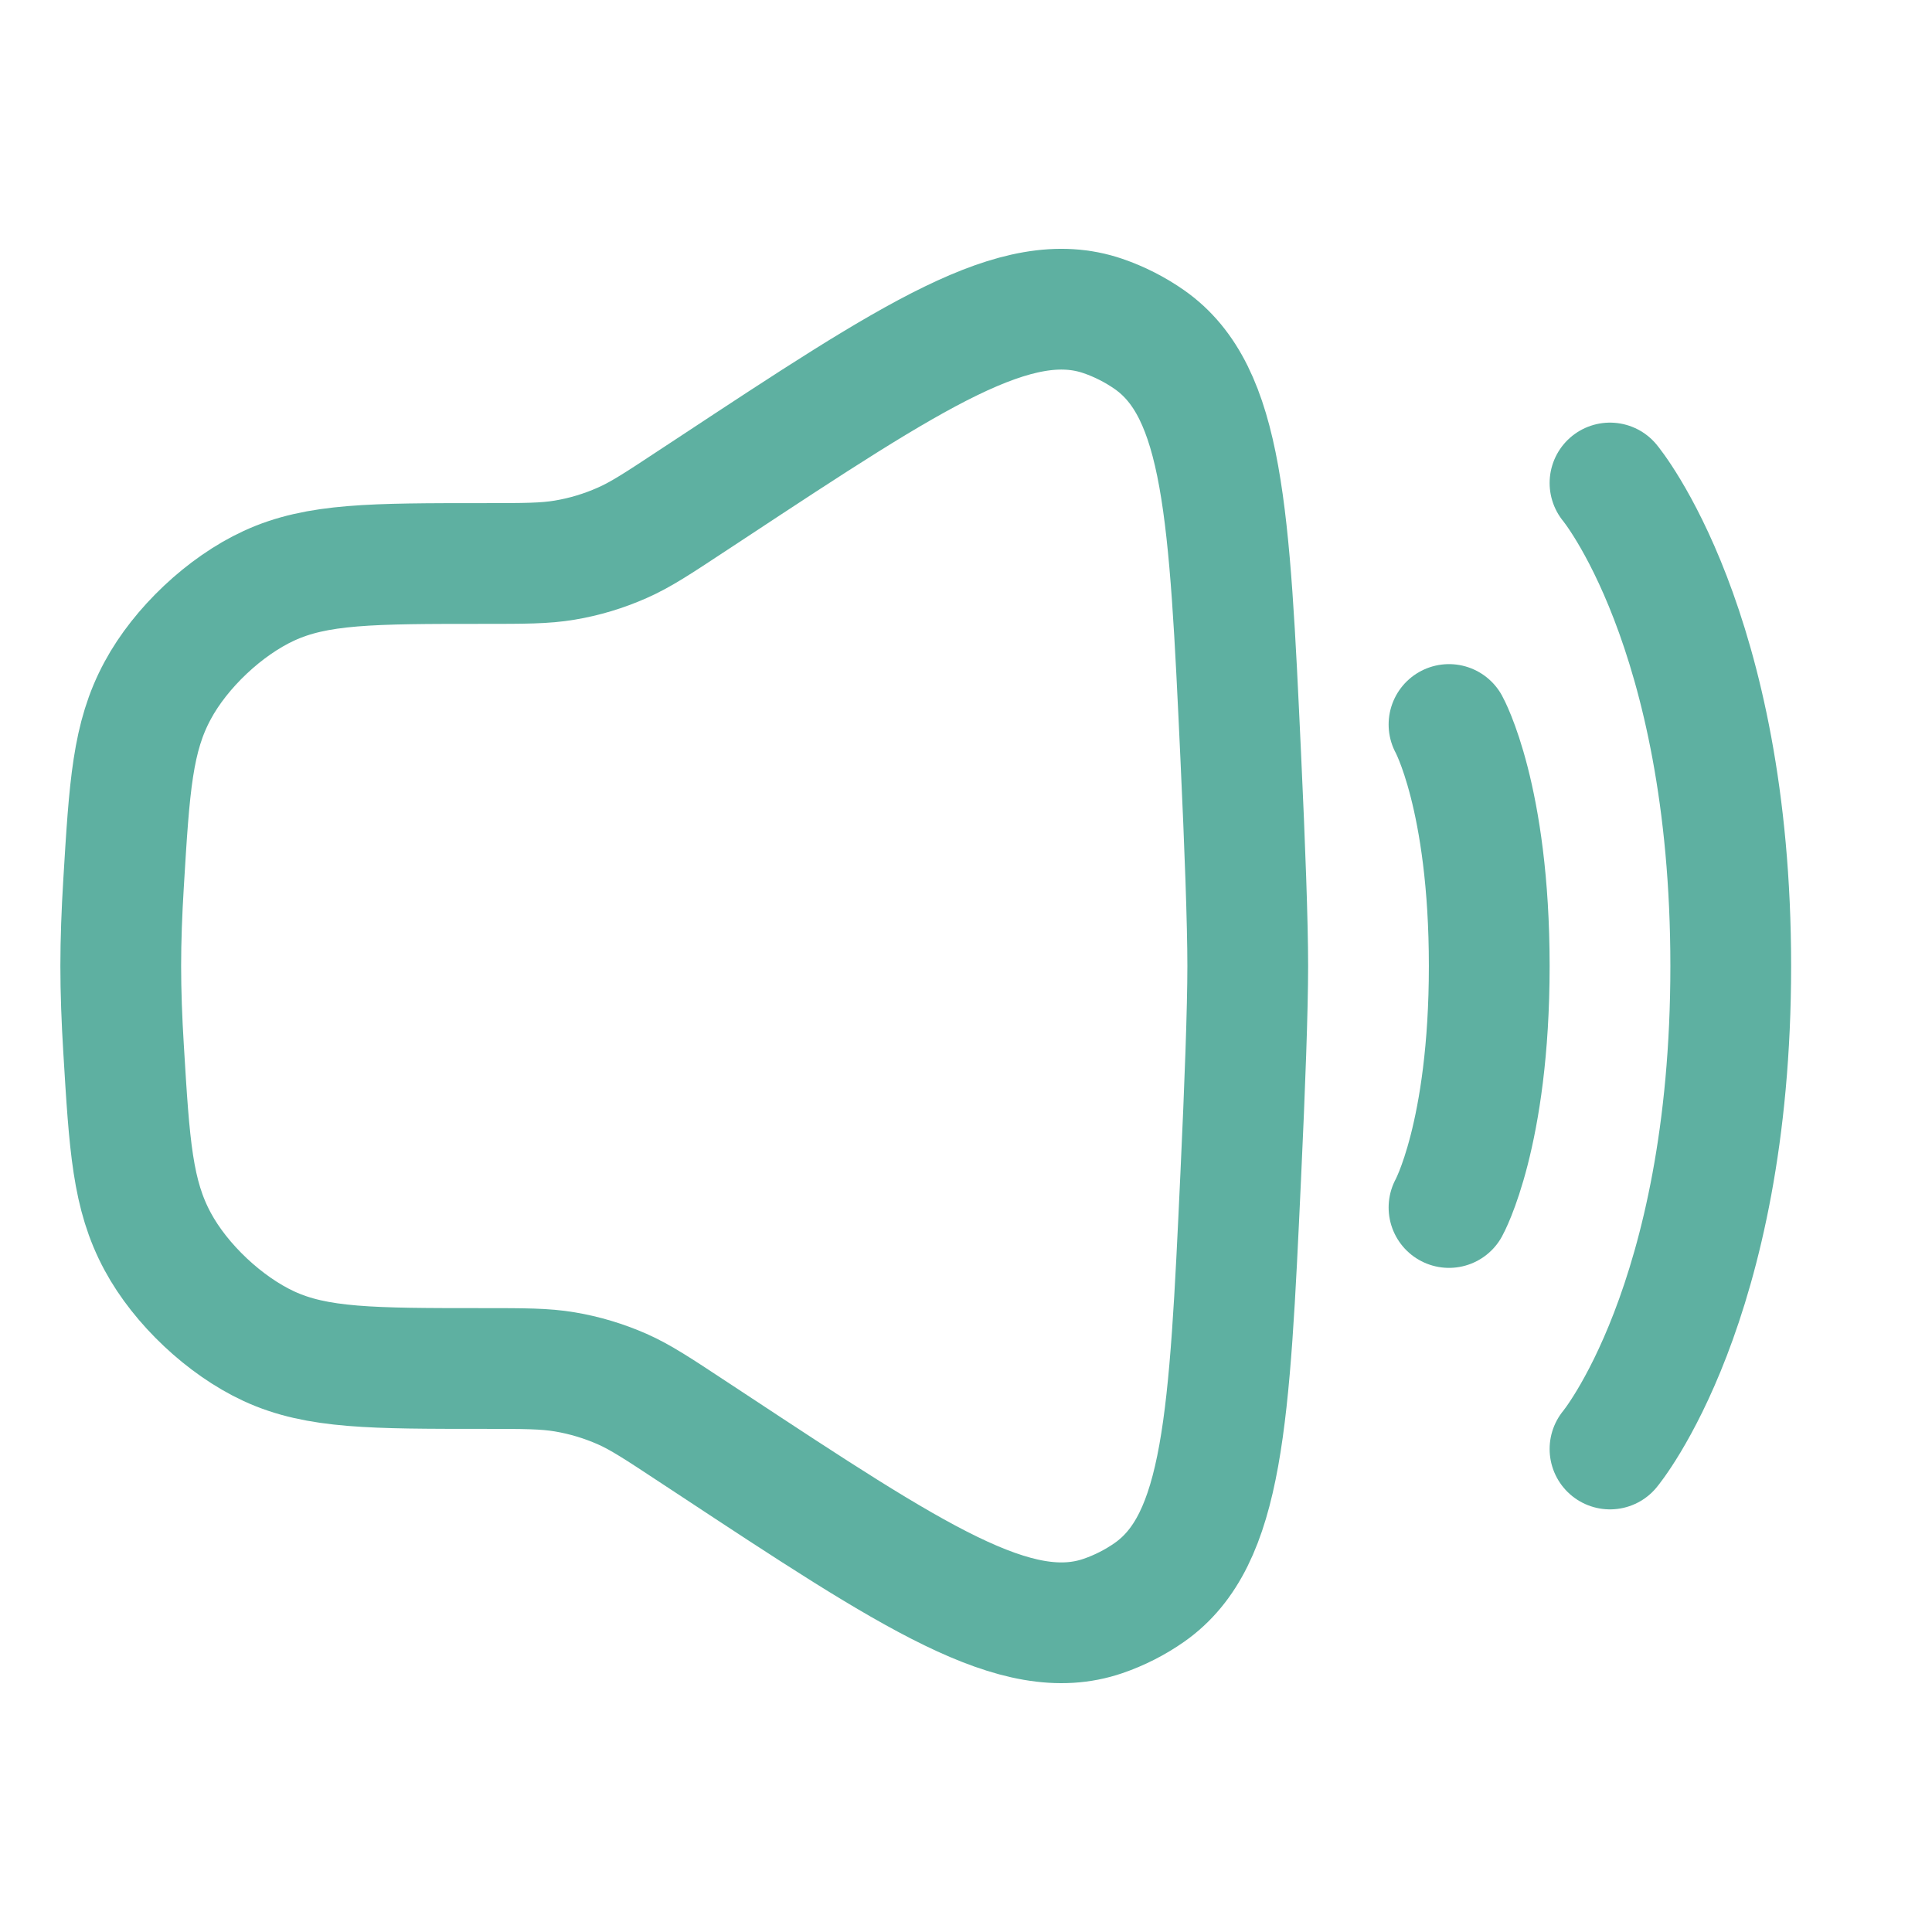
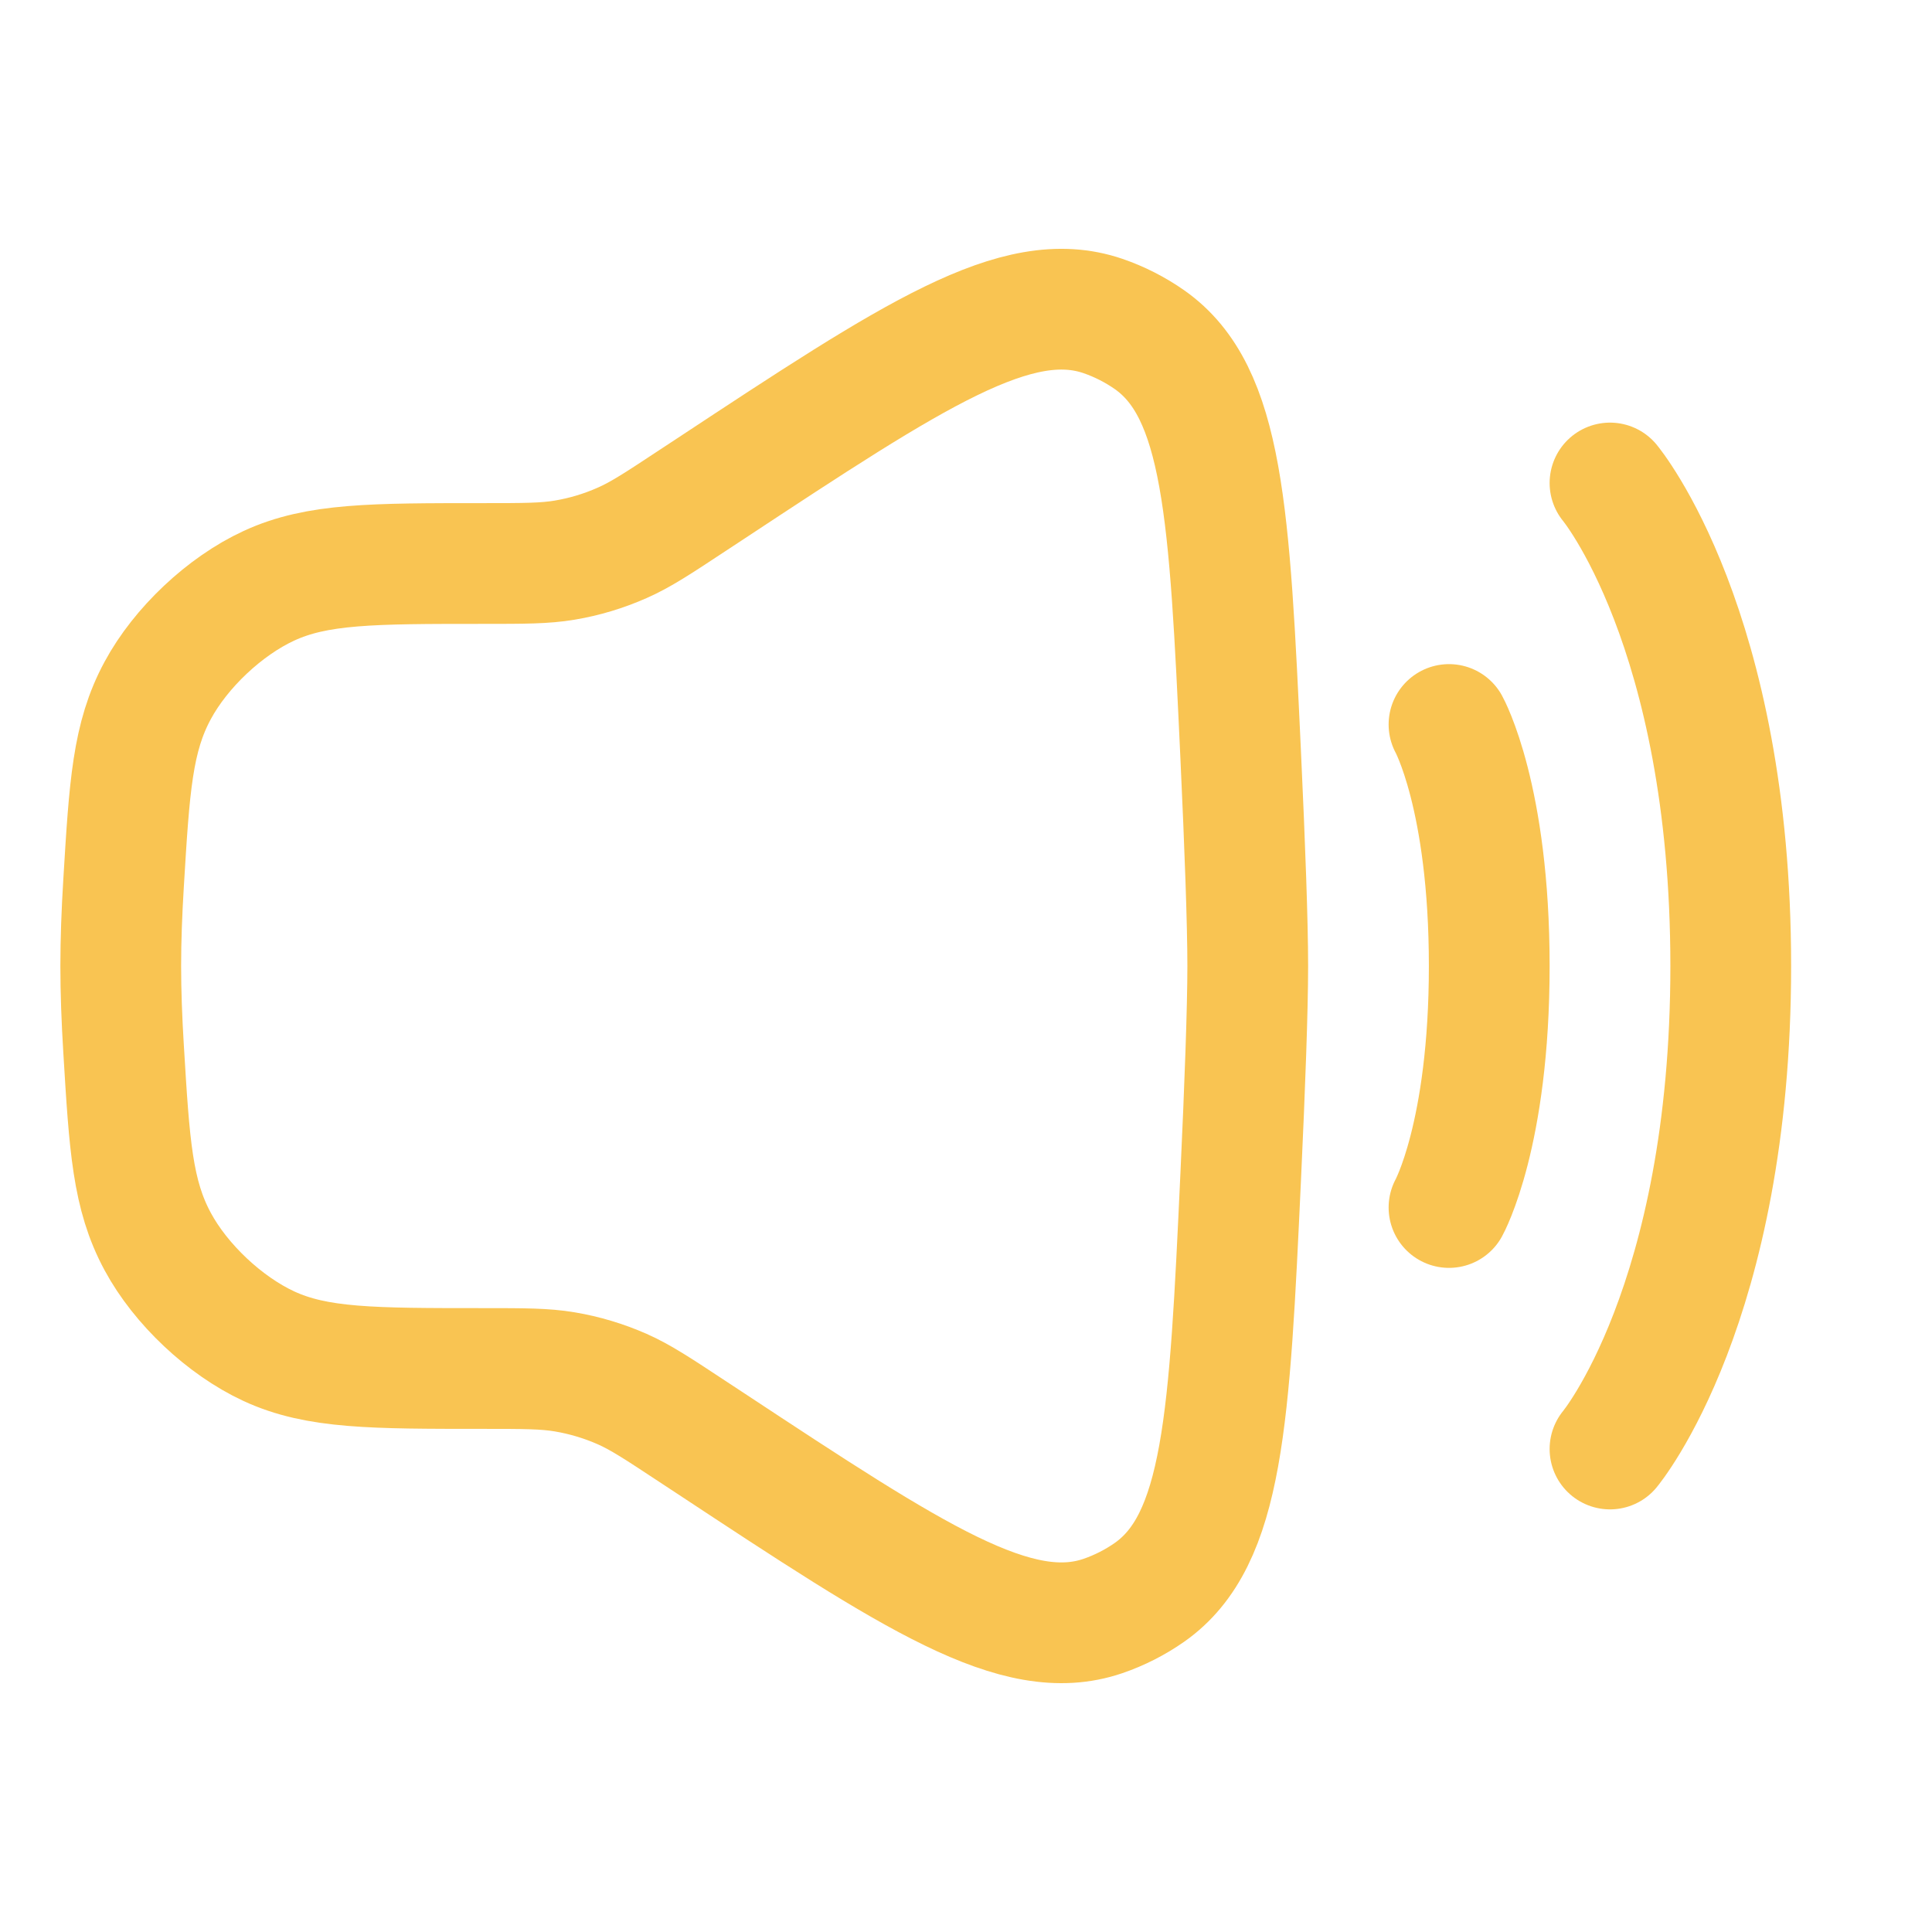
<svg xmlns="http://www.w3.org/2000/svg" width="800px" height="800px" viewBox="0 0 24 24" fill="none">
-   <path d="M1.535 10.971C1.608 9.763 1.645 9.158 1.959 8.577C2.245 8.046 2.792 7.53 3.34 7.277C3.939 7 4.626 7 6 7C6.512 7 6.768 7 7.016 6.958C7.261 6.917 7.5 6.845 7.728 6.744C7.958 6.643 8.172 6.502 8.599 6.22L8.818 6.076C11.361 4.399 12.633 3.561 13.7 3.925C13.905 3.995 14.103 4.096 14.28 4.22C15.202 4.868 15.273 6.377 15.413 9.394C15.465 10.512 15.5 11.468 15.5 12C15.5 12.532 15.465 13.488 15.413 14.605C15.273 17.623 15.202 19.131 14.28 19.78C14.103 19.904 13.905 20.005 13.7 20.075C12.633 20.439 11.361 19.601 8.818 17.924L8.599 17.78C8.172 17.498 7.958 17.357 7.728 17.255C7.5 17.155 7.261 17.083 7.016 17.042C6.768 17 6.512 17 6 17C4.626 17 3.939 17 3.34 16.723C2.792 16.469 2.245 15.954 1.959 15.423C1.645 14.841 1.608 14.237 1.535 13.028C1.513 12.671 1.5 12.322 1.5 12C1.5 11.677 1.513 11.329 1.535 10.971Z" stroke="#5eb0a1" stroke-width="1.5" />
-   <path d="M20 6C20 6 21.5 7.8 21.5 12C21.5 16.2 20 18 20 18" stroke="#5eb0a1" stroke-width="1.5" stroke-linecap="round" />
-   <path d="M18 9C18 9 18.5 9.9 18.5 12C18.5 14.1 18 15 18 15" stroke="#5eb0a1" stroke-width="1.5" stroke-linecap="round" />
+   <path d="M1.535 10.971C1.608 9.763 1.645 9.158 1.959 8.577C2.245 8.046 2.792 7.53 3.34 7.277C3.939 7 4.626 7 6 7C6.512 7 6.768 7 7.016 6.958C7.261 6.917 7.5 6.845 7.728 6.744C7.958 6.643 8.172 6.502 8.599 6.22L8.818 6.076C11.361 4.399 12.633 3.561 13.7 3.925C13.905 3.995 14.103 4.096 14.28 4.22C15.202 4.868 15.273 6.377 15.413 9.394C15.465 10.512 15.5 11.468 15.5 12C15.5 12.532 15.465 13.488 15.413 14.605C15.273 17.623 15.202 19.131 14.28 19.78C14.103 19.904 13.905 20.005 13.7 20.075C12.633 20.439 11.361 19.601 8.818 17.924L8.599 17.78C8.172 17.498 7.958 17.357 7.728 17.255C7.5 17.155 7.261 17.083 7.016 17.042C6.768 17 6.512 17 6 17C4.626 17 3.939 17 3.34 16.723C2.792 16.469 2.245 15.954 1.959 15.423C1.645 14.841 1.608 14.237 1.535 13.028C1.513 12.671 1.5 12.322 1.5 12C1.5 11.677 1.513 11.329 1.535 10.971Z" stroke="#f9c452" stroke-width="1.5" />
+   <path d="M20 6C20 6 21.5 7.8 21.5 12C21.5 16.2 20 18 20 18" stroke="#f9c452" stroke-width="1.5" stroke-linecap="round" />
+   <path d="M18 9C18 9 18.5 9.9 18.5 12C18.5 14.1 18 15 18 15" stroke="#f9c452" stroke-width="1.5" stroke-linecap="round" />
</svg>
